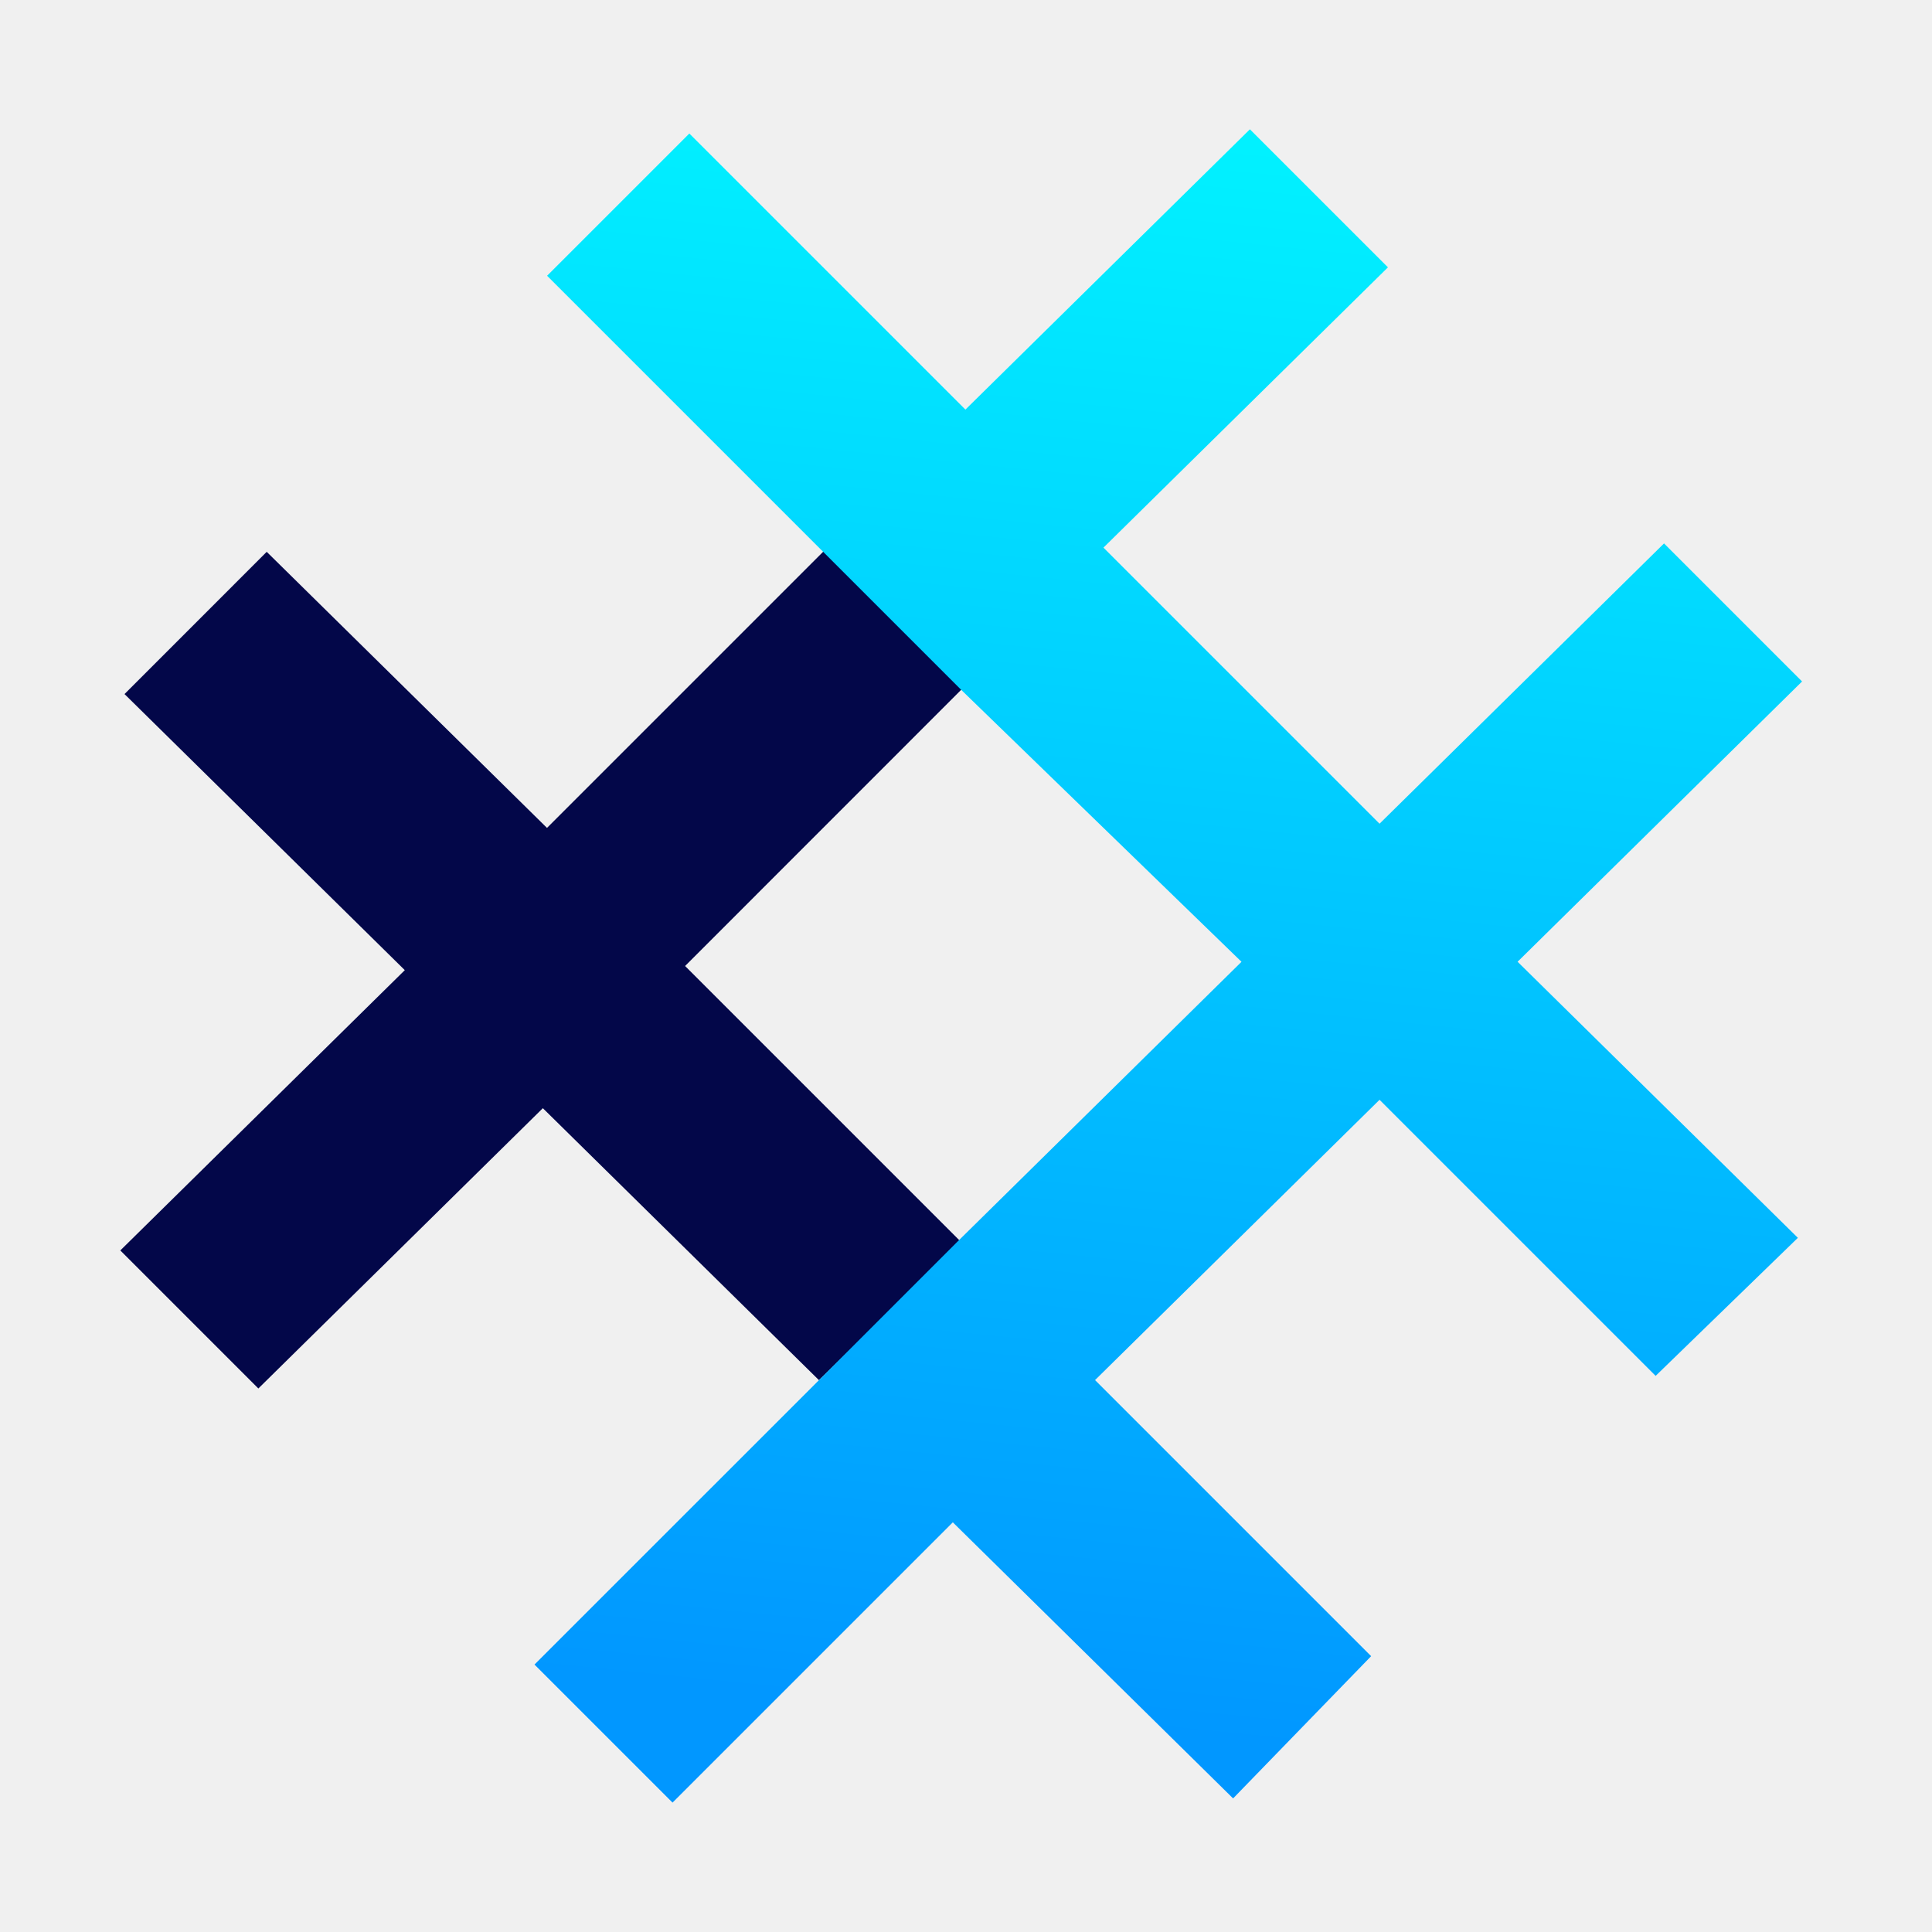
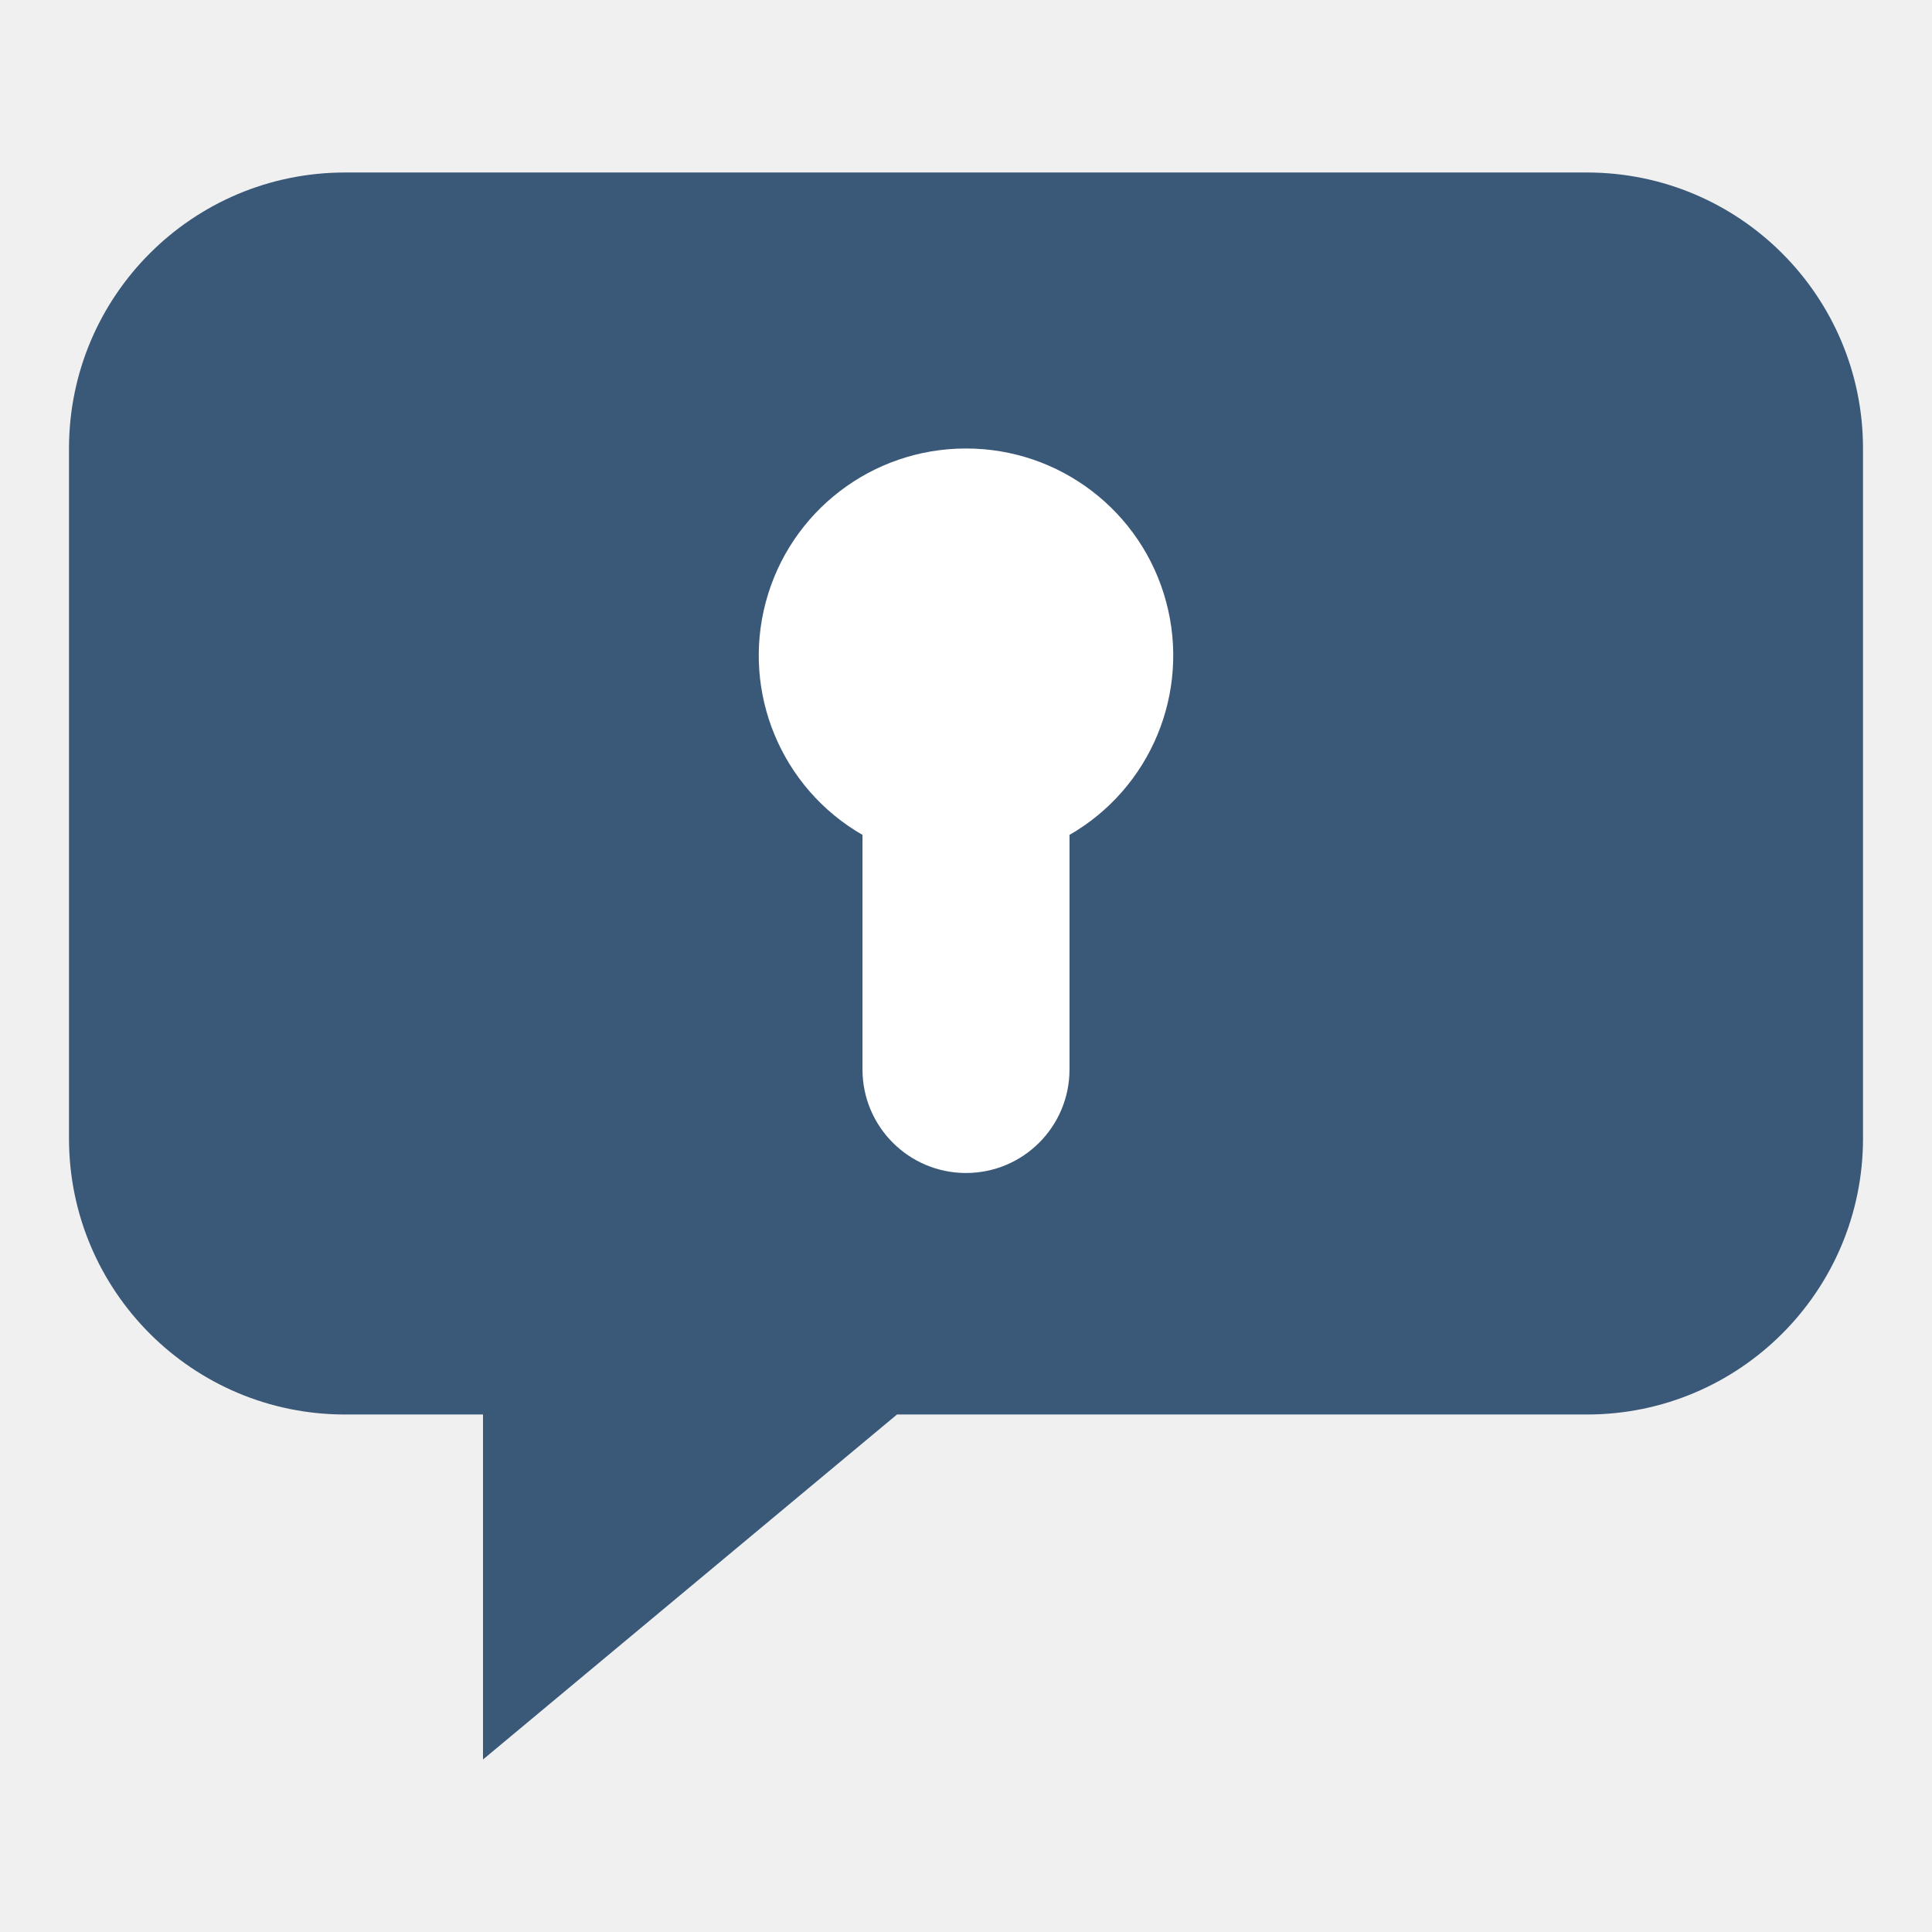
- <svg xmlns="http://www.w3.org/2000/svg" width="120" height="120" viewBox="121 0 40 40" fill="none" version="1.1" id="svg3">
-   <path fill-rule="evenodd" clip-rule="evenodd" d="m 126.522,11.425 5.803,5.716 5.89,-5.89 2.858,2.858 L 135.184,20 l 5.716,5.716 -2.945,2.858 -5.716,-5.63 -5.89,5.803 -2.858,-2.858 5.89,-5.803 -5.803,-5.716 z" fill="#030749" id="path1" style="stroke-width:0.866" />
-   <path fill-rule="evenodd" clip-rule="evenodd" d="m 137.869,28.661 2.945,-2.945 v 0 l 5.89,-5.803 -5.803,-5.63 v 0 l -2.858,-2.858 -5.716,-5.716 2.945,-2.945 5.716,5.716 5.89,-5.803 2.858,2.858 -5.89,5.803 5.716,5.716 5.89,-5.803 2.858,2.858 -5.89,5.803 5.803,5.716 -2.945,2.858 -5.716,-5.716 -5.89,5.803 5.716,5.716 -2.858,2.945 -5.803,-5.716 -5.803,5.803 -2.858,-2.858 z" fill="url(#paint0_linear_40_164)" id="path2" style="fill:url(#paint0_linear_40_164);stroke-width:0.866" />
-   <defs id="defs3">
-     <linearGradient x1="135.948" y1="-0.816" x2="132.096" y2="36.986" gradientUnits="userSpaceOnUse" id="paint0_linear_40_164" gradientTransform="matrix(0.8661215,0,0,0.8661215,18.86349,2.677571)">
-       <stop stop-color="#01f1ff" id="stop2" />
-       <stop offset="1" stop-color="#0197ff" id="stop3" />
-     </linearGradient>
-   </defs>
+ <svg xmlns="http://www.w3.org/2000/svg" width="120" height="120" viewBox="26 30 56 54" fill="none">
+   <path fill="#3A5878" d="M36,34h36a8,8 0,0 1,8 8v20a8,8 0,0 1,-8 8H52l-12,10v-10h-4a8,8 0,0 1,-8 -8V42a8,8 0,0 1,8 -8z" />
+   <path fill="#FFFFFF" d="M54,42a6,6 0,0 1,3 11.2V60a3,3 0,0 1,-6 0v-6.8A6,6 0,0 1,54 42z" />
</svg>
